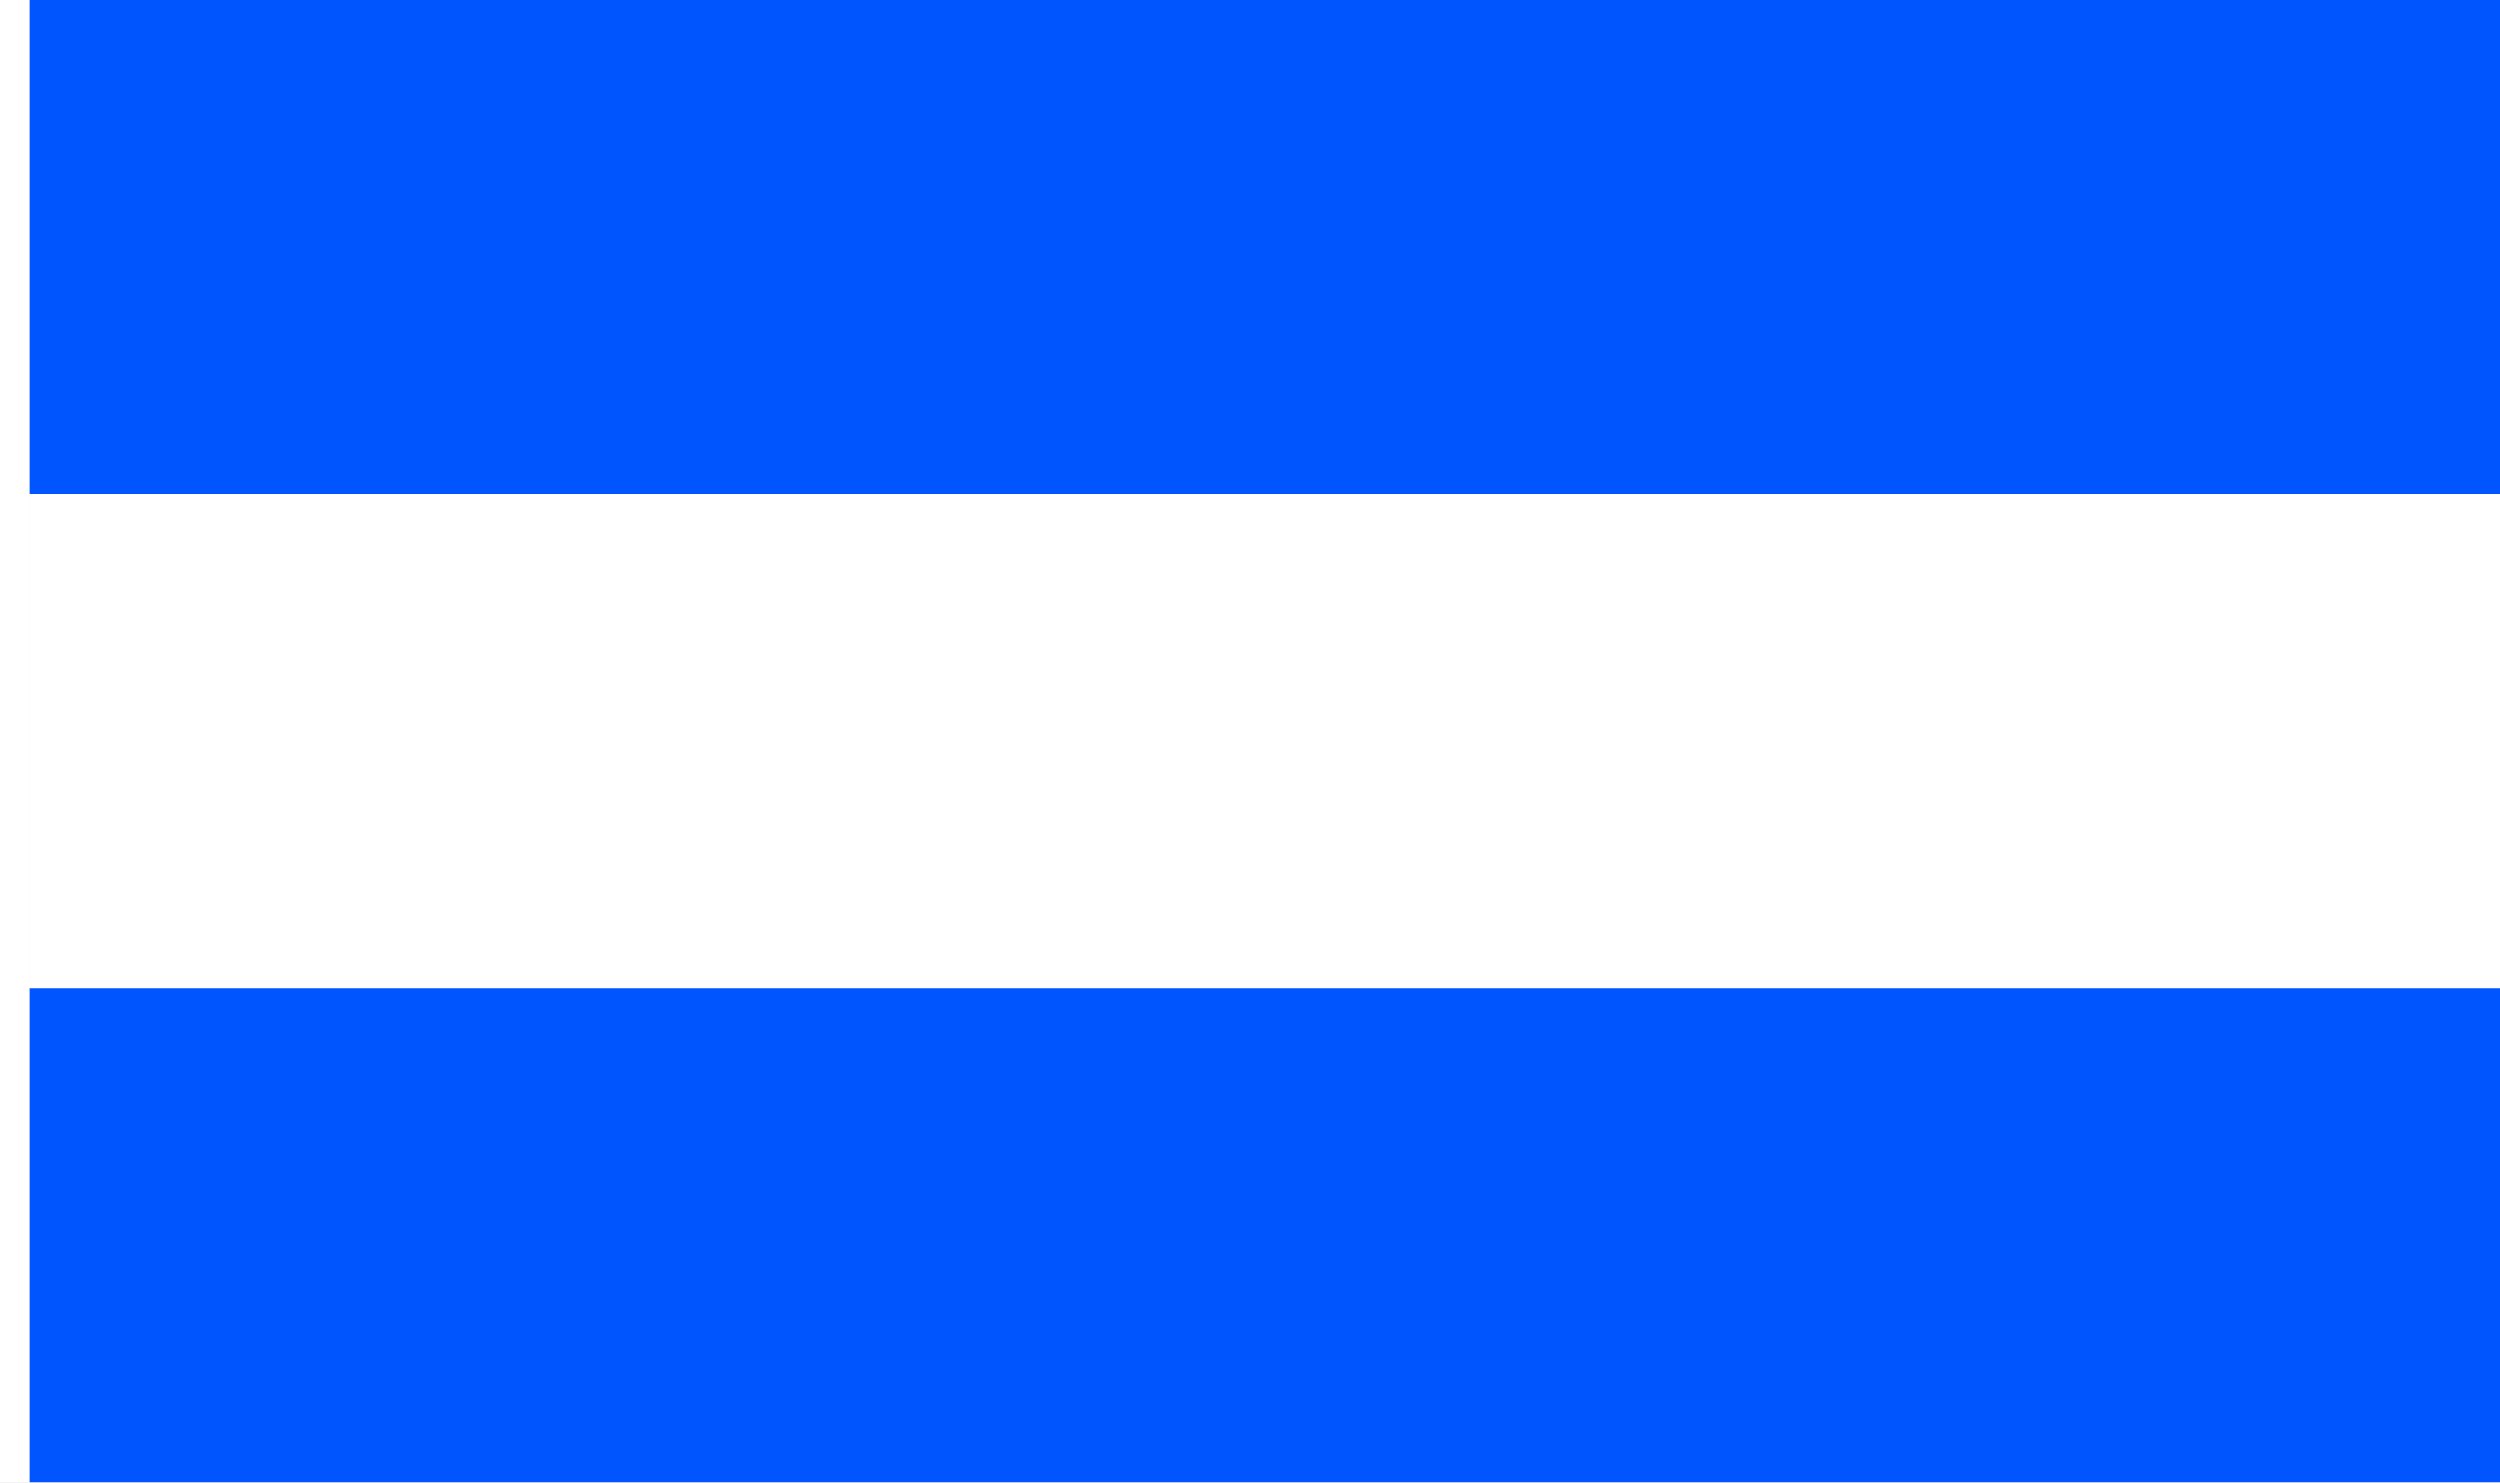
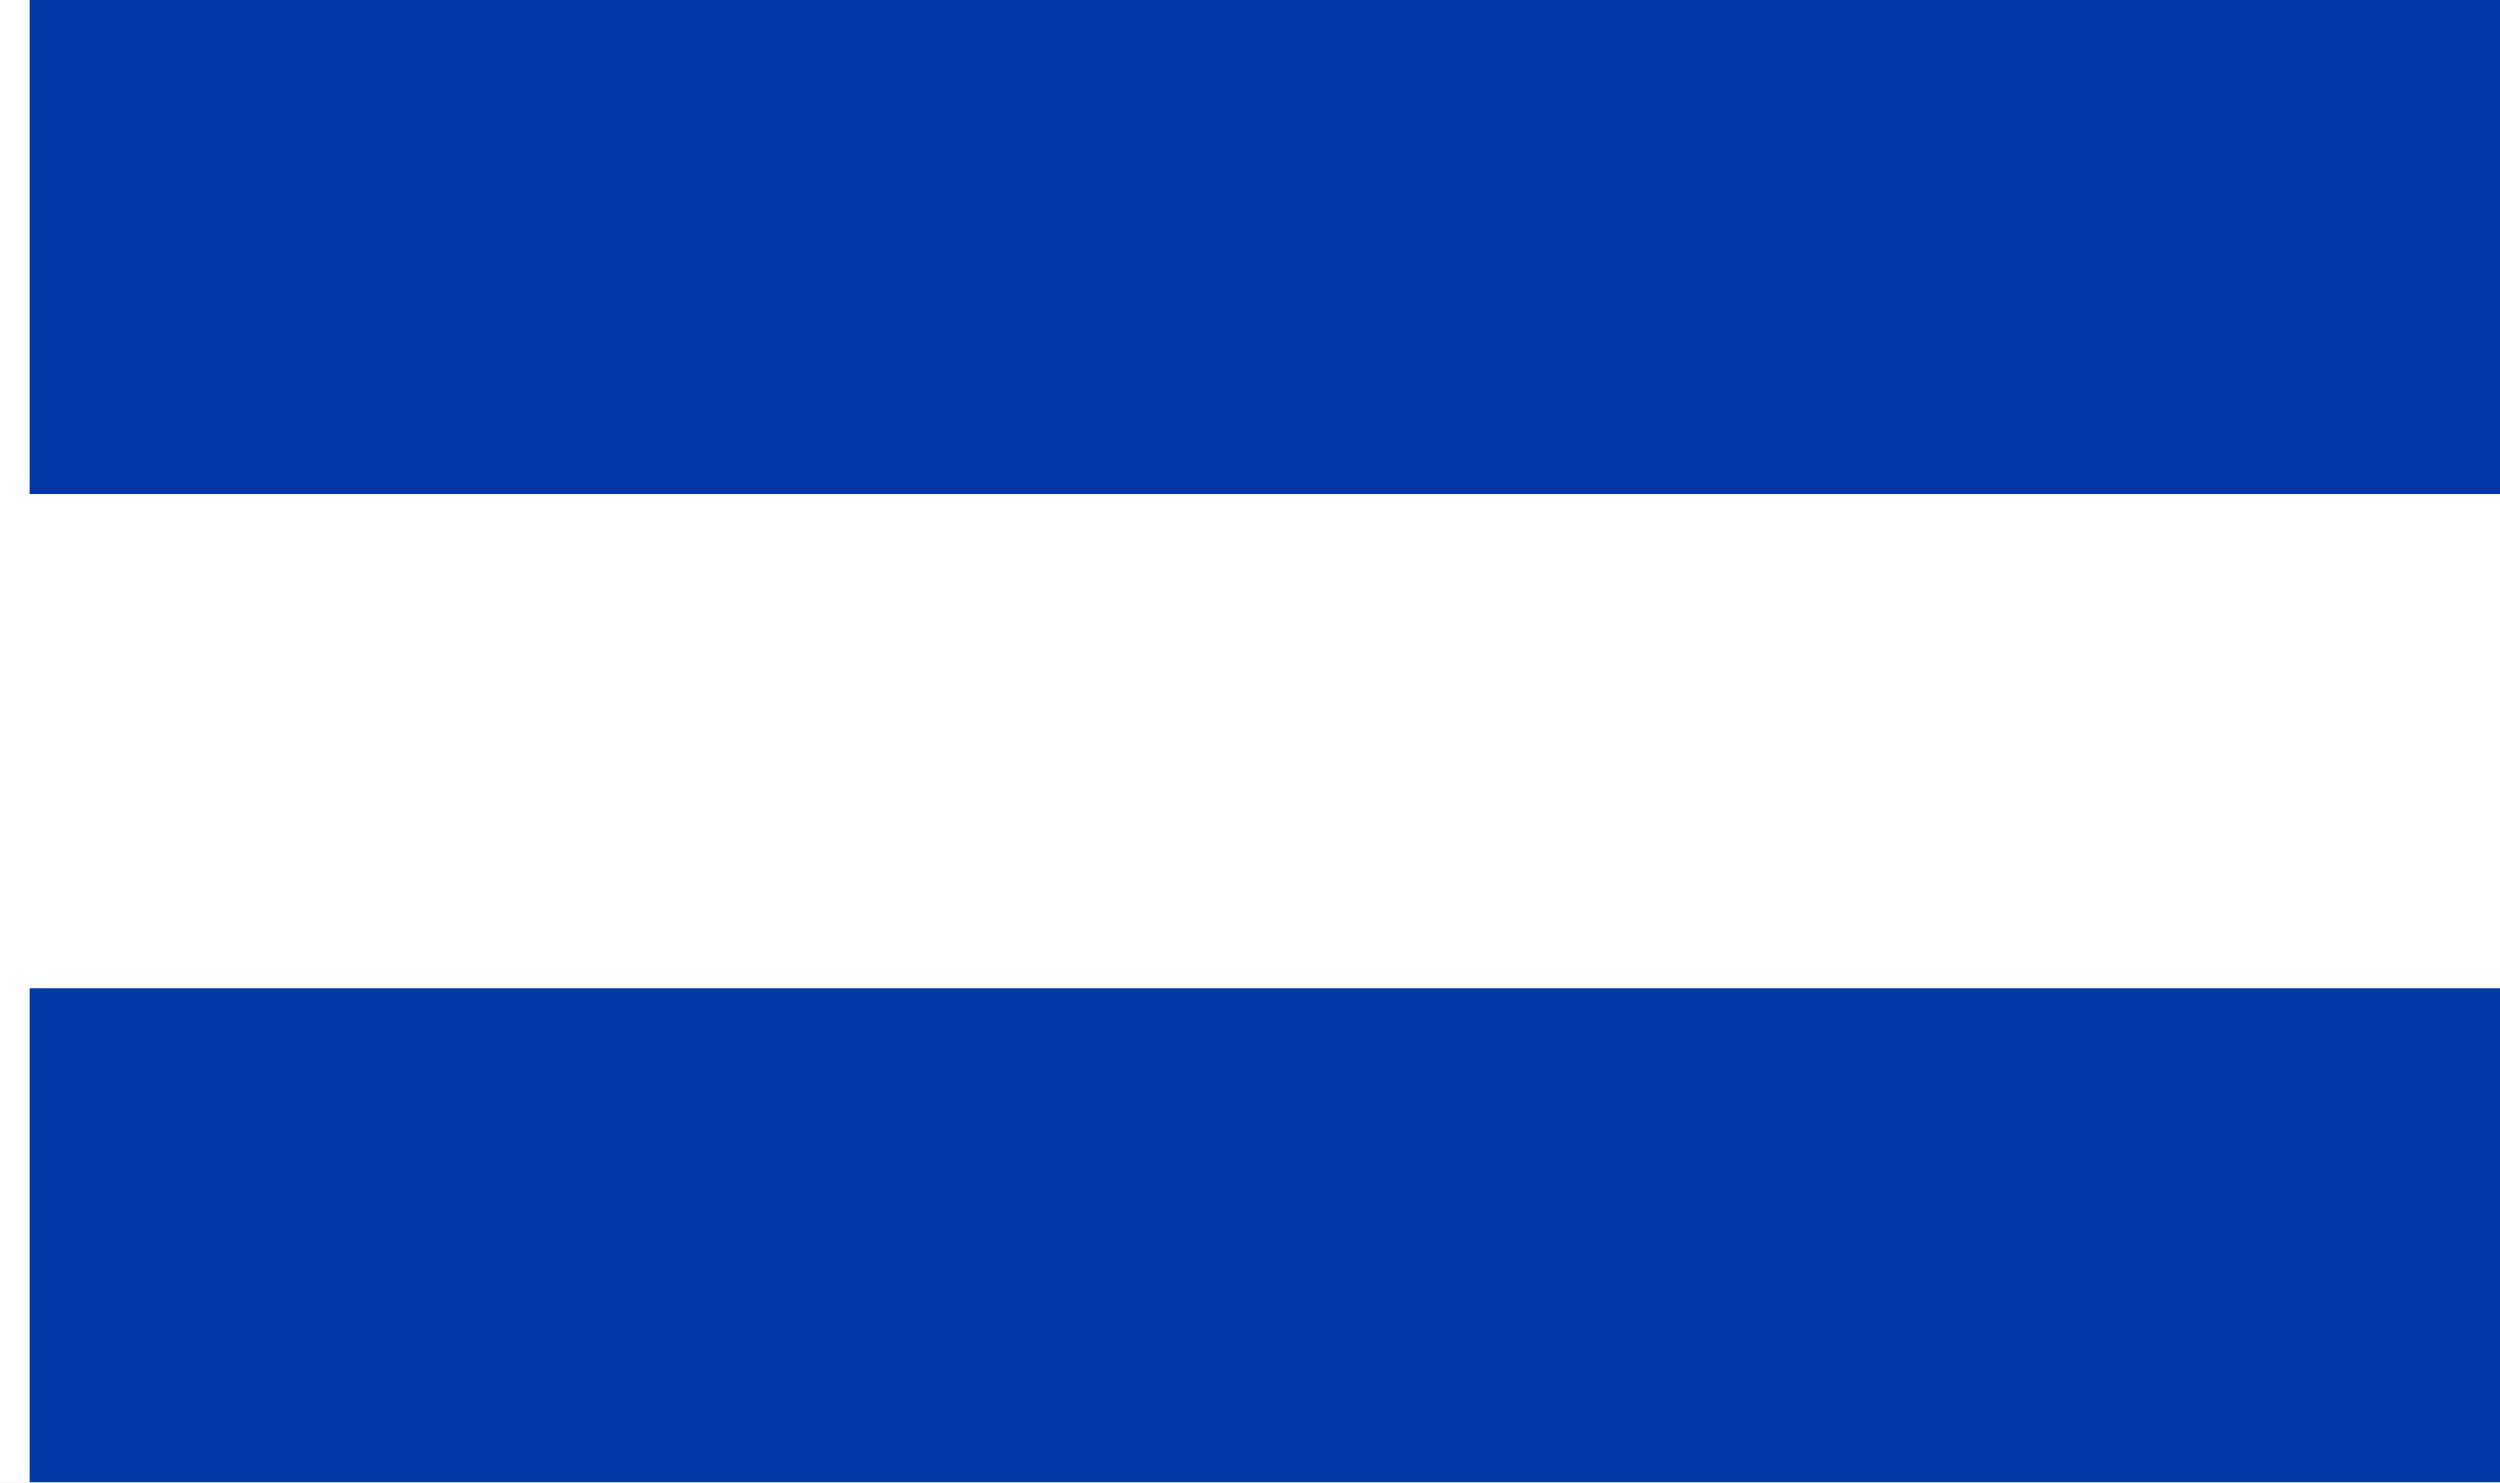
<svg xmlns="http://www.w3.org/2000/svg" width="3036" height="1800" viewBox="0 0 803.275 476.25" version="1.1" id="svg8">
  <defs id="defs2" />
  <g id="layer1" transform="translate(112.3345,-299.2679)">
    <path style="fill:#ffffff;fill-opacity:1;stroke:none;stroke-width:0.512px;stroke-linecap:butt;stroke-linejoin:miter;stroke-opacity:1" d="m -102.81,299.268 h -9.525 v 476.25 h 9.525 z" id="path1079" />
-     <path id="path884" d="m 690.94,299.268 h -793.75 v 158.75 h 793.75 z" style="fill:#0055ff;fill-opacity:1;stroke:none;stroke-width:2.335px;stroke-linecap:butt;stroke-linejoin:miter;stroke-opacity:1" />
-     <path style="fill:#0055ff;fill-opacity:1;stroke:none;stroke-width:2.335px;stroke-linecap:butt;stroke-linejoin:miter;stroke-opacity:1" d="m 690.94,775.518 h -793.75 v -158.75 h 793.75 z" id="path823" />
+     <path id="path884" d="m 690.94,299.268 h -793.75 v 158.75 h 793.75 z" style="fill:#0038a8;fill-opacity:1;stroke:none;stroke-width:2.335px;stroke-linecap:butt;stroke-linejoin:miter;stroke-opacity:1" />
+     <path style="fill:#0038a8;fill-opacity:1;stroke:none;stroke-width:2.335px;stroke-linecap:butt;stroke-linejoin:miter;stroke-opacity:1" d="m 690.94,775.518 h -793.75 v -158.75 h 793.75 z" id="path823" />
    <path id="path825" d="m 690.94,616.768 h -793.75 v -158.75 h 793.75 z" style="fill:#ffffff;fill-opacity:1;stroke:none;stroke-width:2.335px;stroke-linecap:butt;stroke-linejoin:miter;stroke-opacity:1" />
  </g>
</svg>
